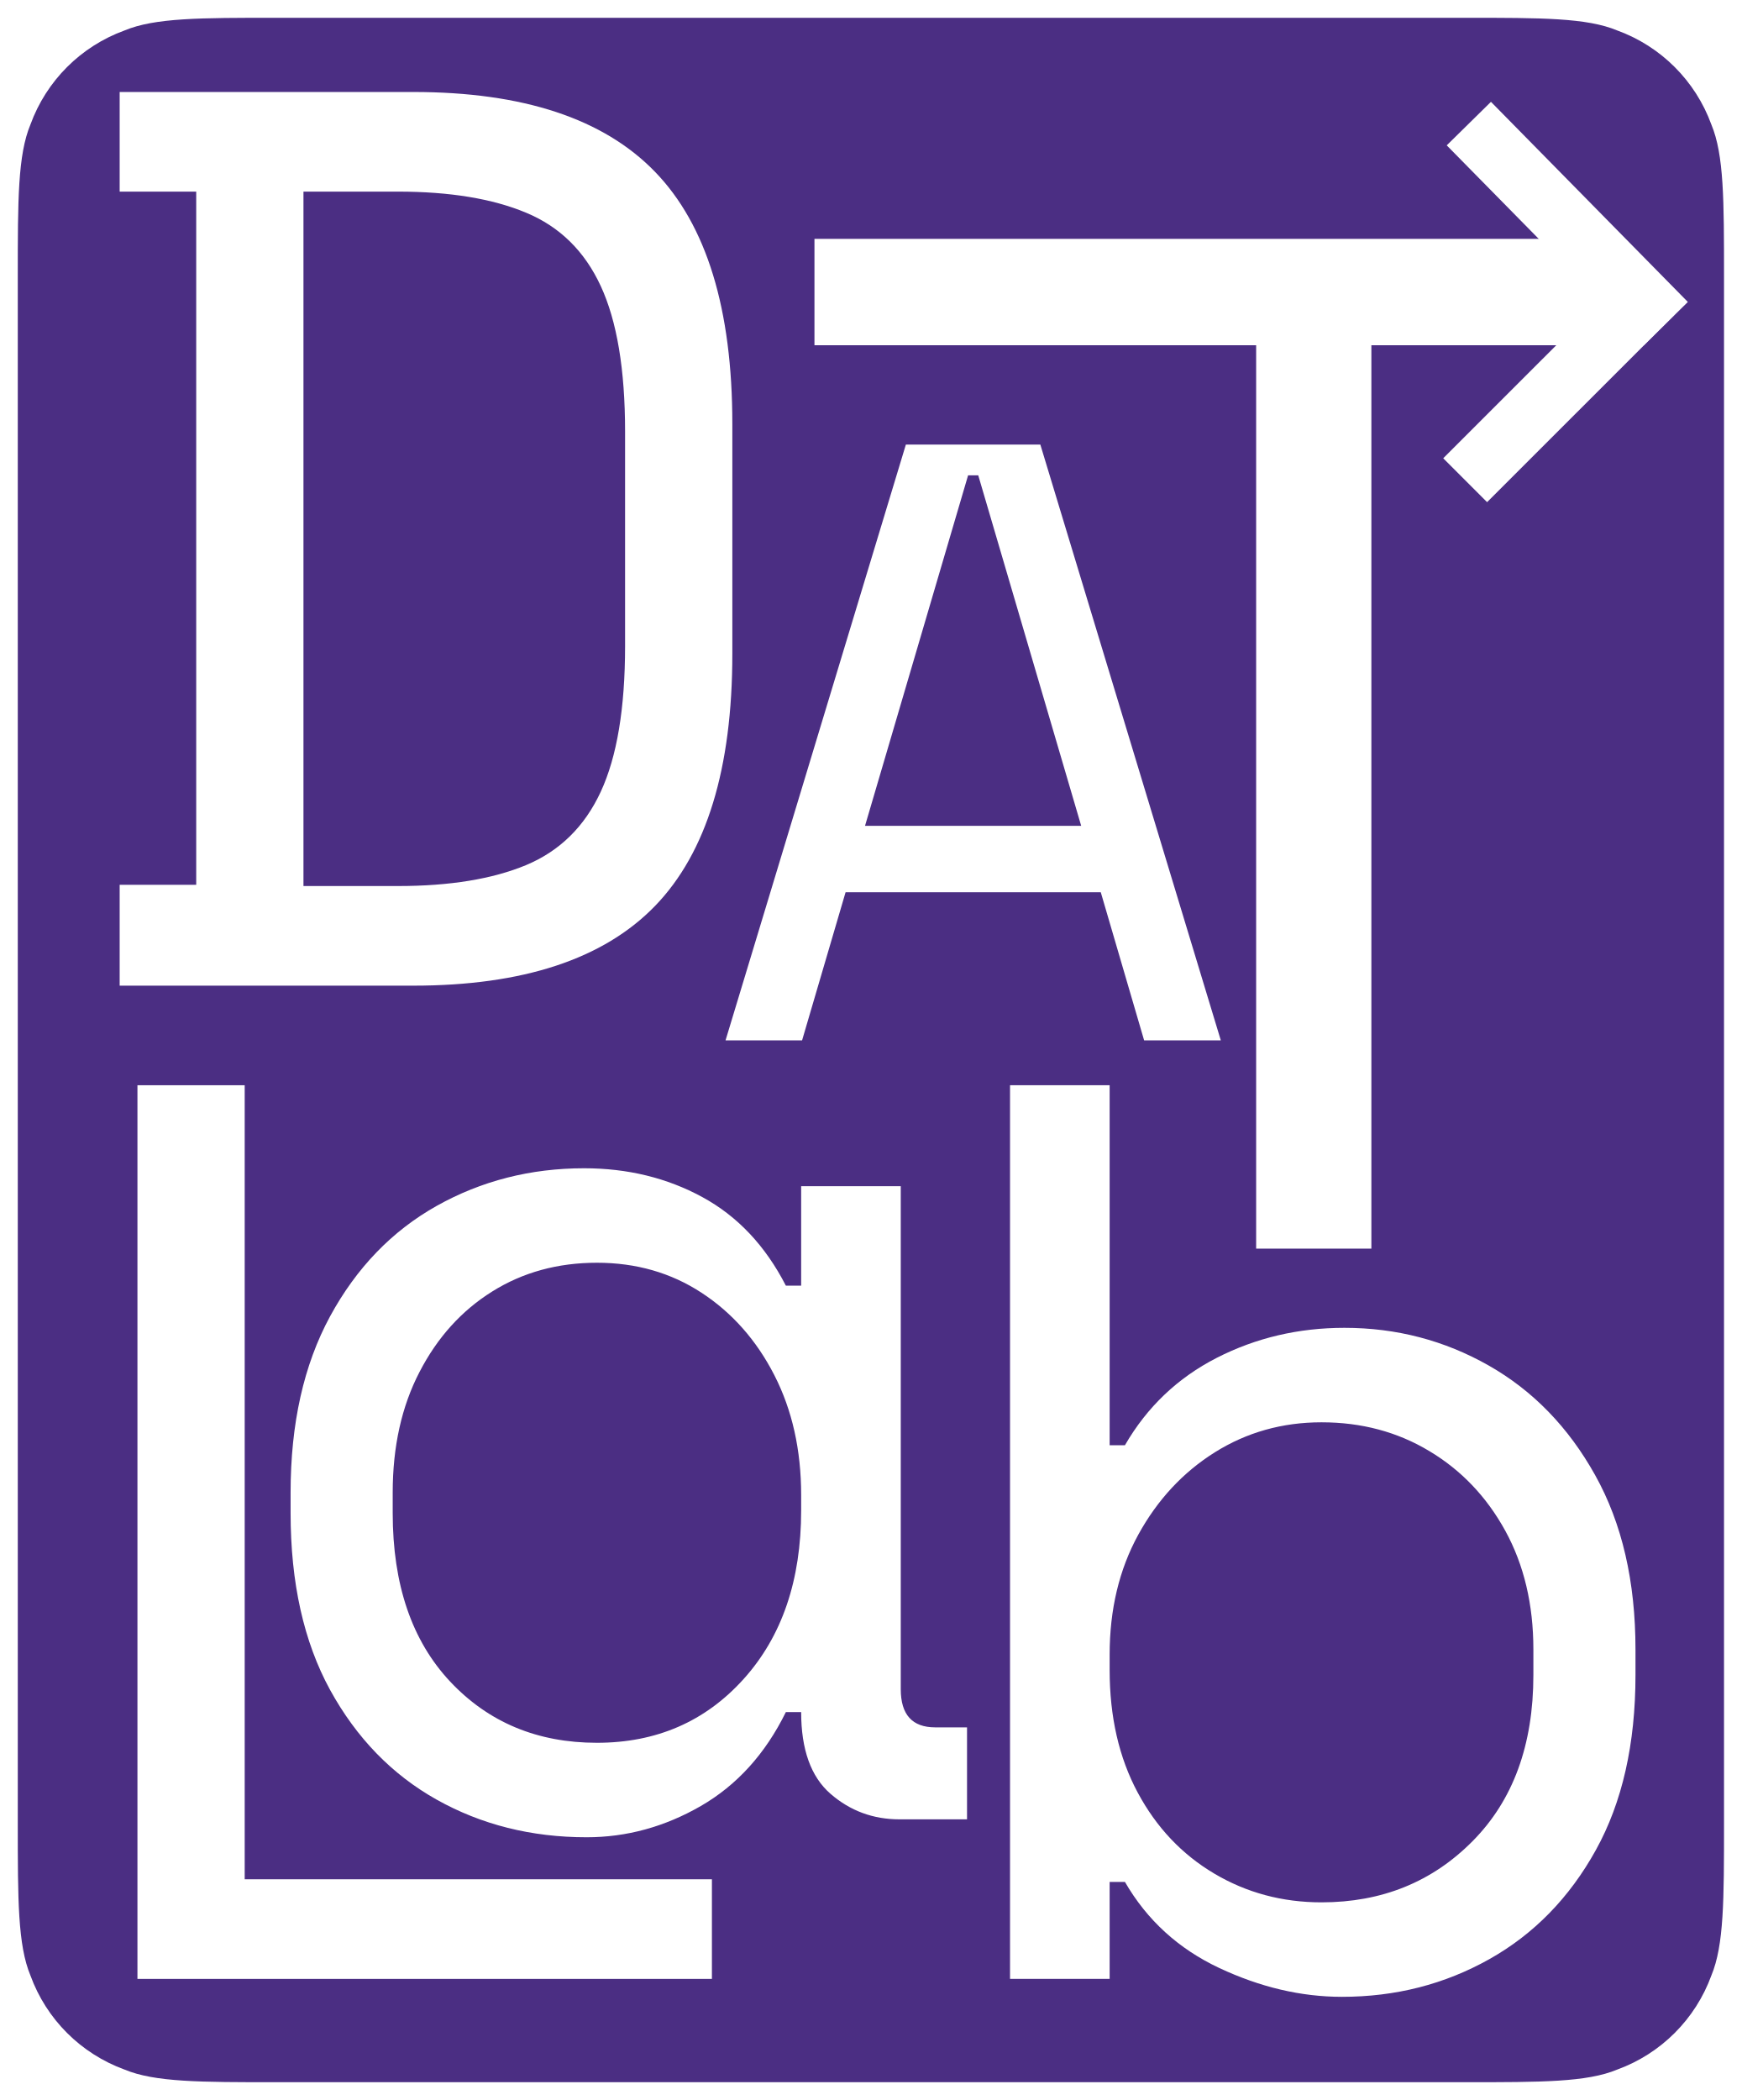
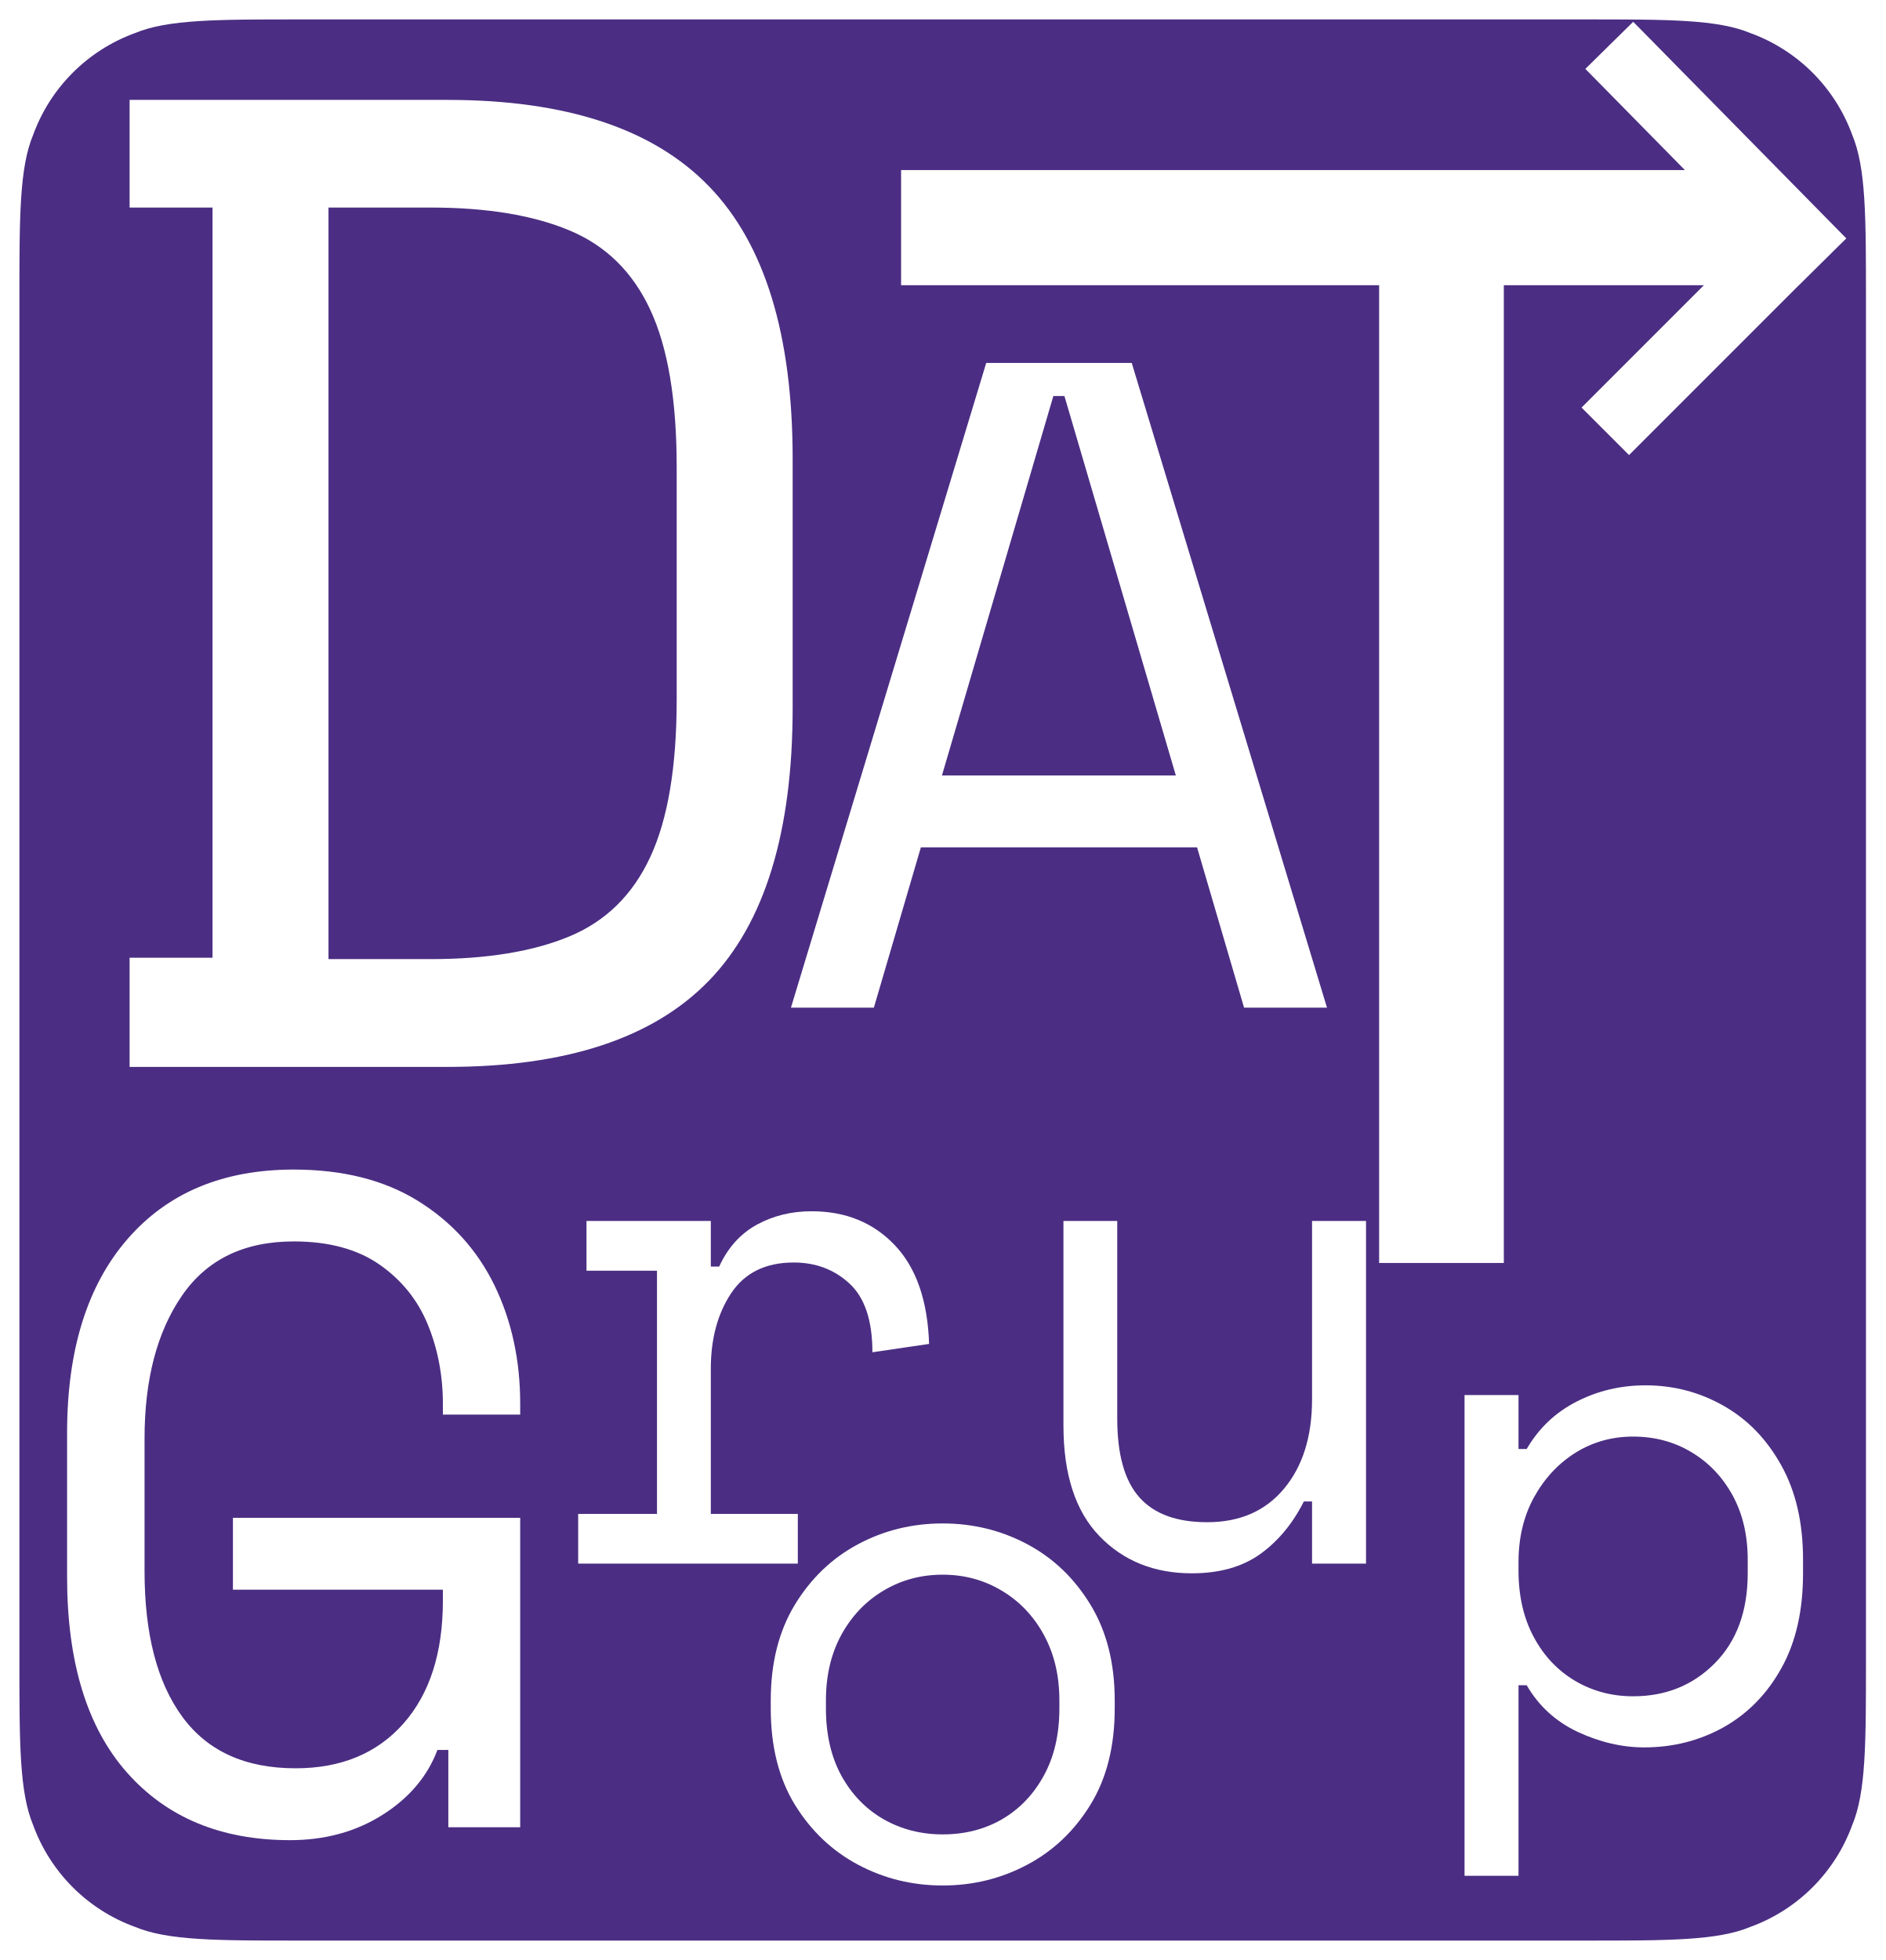
- <svg xmlns="http://www.w3.org/2000/svg" xmlns:xlink="http://www.w3.org/1999/xlink" width="195.898pt" height="236.164pt" viewBox="38.398 90.699 195.898 236.164">
+ <svg xmlns="http://www.w3.org/2000/svg" xmlns:xlink="http://www.w3.org/1999/xlink" width="194.332pt" height="201.992pt" viewBox="281.172 159.688 194.332 201.992">
  <defs>
    <g>
      <g id="glyph-0-0">
-         <path d="M 37.906 0 L 37.906 -89.297 L 8.609 -89.297 L 8.609 -100.5 L 79.25 -100.5 L 79.25 -89.297 L 49.953 -89.297 L 49.953 0 Z M 37.906 0 " />
+         <path d="M 21.781 1 C 18.645 1 15.738 0.285 13.062 -1.141 C 10.383 -2.566 8.211 -4.629 6.547 -7.328 C 4.891 -10.035 4.062 -13.336 4.062 -17.234 L 4.062 -18.078 C 4.062 -21.922 4.891 -25.207 6.547 -27.938 C 8.211 -30.664 10.383 -32.742 13.062 -34.172 C 15.738 -35.598 18.645 -36.312 21.781 -36.312 C 24.914 -36.312 27.82 -35.598 30.5 -34.172 C 33.188 -32.742 35.359 -30.664 37.016 -27.938 C 38.68 -25.207 39.516 -21.922 39.516 -18.078 L 39.516 -17.234 C 39.516 -13.336 38.68 -10.035 37.016 -7.328 C 35.359 -4.629 33.188 -2.566 30.5 -1.141 C 27.82 0.285 24.914 1 21.781 1 Z M 21.781 -4.266 C 24.062 -4.266 26.102 -4.785 27.906 -5.828 C 29.707 -6.879 31.141 -8.375 32.203 -10.312 C 33.273 -12.258 33.812 -14.566 33.812 -17.234 L 33.812 -18.078 C 33.812 -20.641 33.273 -22.895 32.203 -24.844 C 31.141 -26.789 29.691 -28.305 27.859 -29.391 C 26.035 -30.484 24.008 -31.031 21.781 -31.031 C 19.551 -31.031 17.52 -30.484 15.688 -29.391 C 13.863 -28.305 12.414 -26.789 11.344 -24.844 C 10.281 -22.895 9.75 -20.641 9.75 -18.078 L 9.75 -17.234 C 9.75 -14.566 10.281 -12.258 11.344 -10.312 C 12.414 -8.375 13.863 -6.879 15.688 -5.828 C 17.52 -4.785 19.551 -4.266 21.781 -4.266 Z M 21.781 -4.266 " />
      </g>
      <g id="glyph-0-1">
-         <path d="M 12.484 0 L 12.484 -100.5 L 24.547 -100.5 L 24.547 -11.203 L 77.094 -11.203 L 77.094 0 Z M 12.484 0 " />
+         <path d="M 3.344 0 L 3.344 -5.125 L 11.469 -5.125 L 11.469 -30.188 L 4.203 -30.188 L 4.203 -35.312 L 17.016 -35.312 L 17.016 -30.609 L 17.875 -30.609 C 18.77 -32.555 20.062 -33.992 21.75 -34.922 C 23.438 -35.848 25.32 -36.312 27.406 -36.312 C 30.914 -36.312 33.773 -35.145 35.984 -32.812 C 38.191 -30.488 39.367 -27.098 39.516 -22.641 L 33.672 -21.781 C 33.672 -25.051 32.883 -27.41 31.312 -28.859 C 29.75 -30.305 27.832 -31.031 25.562 -31.031 C 22.664 -31.031 20.516 -29.973 19.109 -27.859 C 17.711 -25.754 17.016 -23.16 17.016 -20.078 L 17.016 -5.125 L 25.984 -5.125 L 25.984 0 Z M 3.344 0 " />
      </g>
      <g id="glyph-0-2">
-         <path d="M 40.047 2.016 C 33.828 2.016 28.203 0.602 23.172 -2.219 C 18.148 -5.039 14.156 -9.156 11.188 -14.562 C 8.227 -19.977 6.75 -26.609 6.75 -34.453 L 6.75 -36.75 C 6.75 -44.5 8.227 -51.102 11.188 -56.562 C 14.156 -62.02 18.148 -66.16 23.172 -68.984 C 28.203 -71.805 33.734 -73.219 39.766 -73.219 C 44.648 -73.219 49.078 -72.141 53.047 -69.984 C 57.016 -67.828 60.148 -64.504 62.453 -60.016 L 64.172 -60.016 L 64.172 -71.203 L 75.375 -71.203 L 75.375 -14.641 C 75.375 -11.773 76.664 -10.344 79.25 -10.344 L 82.828 -10.344 L 82.828 0 L 75.234 0 C 72.266 0 69.676 -0.957 67.469 -2.875 C 65.27 -4.789 64.172 -7.852 64.172 -12.062 L 62.453 -12.062 C 60.148 -7.375 56.961 -3.852 52.891 -1.5 C 48.828 0.84 44.547 2.016 40.047 2.016 Z M 41.203 -8.609 C 47.898 -8.609 53.398 -11 57.703 -15.781 C 62.016 -20.57 64.172 -26.891 64.172 -34.734 L 64.172 -36.469 C 64.172 -41.539 63.164 -46.035 61.156 -49.953 C 59.145 -53.879 56.414 -56.969 52.969 -59.219 C 49.531 -61.469 45.609 -62.594 41.203 -62.594 C 36.797 -62.594 32.867 -61.516 29.422 -59.359 C 25.984 -57.211 23.258 -54.195 21.25 -50.312 C 19.238 -46.438 18.234 -41.914 18.234 -36.75 L 18.234 -34.453 C 18.234 -26.41 20.383 -20.094 24.688 -15.5 C 29 -10.906 34.504 -8.609 41.203 -8.609 Z M 41.203 -8.609 " />
+         <path d="M 19 1 C 15.113 1 11.938 -0.281 9.469 -2.844 C 7 -5.406 5.766 -9.203 5.766 -14.234 L 5.766 -35.312 L 11.312 -35.312 L 11.312 -14.953 C 11.312 -11.242 12.07 -8.535 13.594 -6.828 C 15.113 -5.117 17.441 -4.266 20.578 -4.266 C 23.941 -4.266 26.582 -5.414 28.5 -7.719 C 30.426 -10.02 31.391 -13.094 31.391 -16.938 L 31.391 -35.312 L 36.953 -35.312 L 36.953 0 L 31.391 0 L 31.391 -6.406 L 30.547 -6.406 C 29.398 -4.125 27.898 -2.316 26.047 -0.984 C 24.203 0.336 21.852 1 19 1 Z M 19 1 " />
      </g>
      <g id="glyph-0-3">
-         <path d="M 47.234 2.016 C 42.641 2.016 38.047 0.934 33.453 -1.219 C 28.859 -3.375 25.316 -6.602 22.828 -10.906 L 21.109 -10.906 L 21.109 0 L 9.906 0 L 9.906 -100.5 L 21.109 -100.5 L 21.109 -60.016 L 22.828 -60.016 C 25.316 -64.316 28.758 -67.594 33.156 -69.844 C 37.562 -72.094 42.348 -73.219 47.516 -73.219 C 53.359 -73.219 58.766 -71.805 63.734 -68.984 C 68.711 -66.16 72.707 -62.047 75.719 -56.641 C 78.738 -51.234 80.25 -44.703 80.25 -37.047 L 80.25 -34.172 C 80.25 -26.422 78.766 -19.863 75.797 -14.5 C 72.828 -9.133 68.832 -5.039 63.812 -2.219 C 58.789 0.602 53.266 2.016 47.234 2.016 Z M 44.938 -8.609 C 51.727 -8.609 57.395 -10.906 61.938 -15.5 C 66.488 -20.094 68.766 -26.316 68.766 -34.172 L 68.766 -37.047 C 68.766 -42.109 67.711 -46.555 65.609 -50.391 C 63.504 -54.223 60.656 -57.211 57.062 -59.359 C 53.477 -61.516 49.438 -62.594 44.938 -62.594 C 40.531 -62.594 36.531 -61.469 32.938 -59.219 C 29.352 -56.969 26.484 -53.879 24.328 -49.953 C 22.18 -46.035 21.109 -41.539 21.109 -36.469 L 21.109 -34.734 C 21.109 -29.473 22.16 -24.879 24.266 -20.953 C 26.367 -17.035 29.238 -14 32.875 -11.844 C 36.508 -9.688 40.531 -8.609 44.938 -8.609 Z M 44.938 -8.609 " />
-       </g>
-       <g id="glyph-0-4">
-         <path d="M 10.484 0 L 10.484 -11.344 L 19.094 -11.344 L 19.094 -89.297 L 10.484 -89.297 L 10.484 -100.5 L 43.5 -100.5 C 55.844 -100.5 64.91 -97.504 70.703 -91.516 C 76.492 -85.535 79.391 -76.086 79.391 -63.172 L 79.391 -37.328 C 79.391 -24.41 76.492 -14.957 70.703 -8.969 C 64.91 -2.988 55.844 0 43.5 0 Z M 31.156 -11.203 L 41.781 -11.203 C 47.613 -11.203 52.422 -11.988 56.203 -13.562 C 59.984 -15.145 62.781 -17.895 64.594 -21.812 C 66.414 -25.738 67.328 -31.195 67.328 -38.188 L 67.328 -62.312 C 67.328 -69.289 66.414 -74.742 64.594 -78.672 C 62.781 -82.598 59.984 -85.348 56.203 -86.922 C 52.422 -88.504 47.613 -89.297 41.781 -89.297 L 31.156 -89.297 Z M 31.156 -11.203 " />
+         <path d="M 4.906 14.234 L 4.906 -35.312 L 10.469 -35.312 L 10.469 -29.75 L 11.312 -29.75 C 12.551 -31.883 14.258 -33.508 16.438 -34.625 C 18.625 -35.75 21 -36.312 23.562 -36.312 C 26.457 -36.312 29.141 -35.609 31.609 -34.203 C 34.078 -32.805 36.055 -30.766 37.547 -28.078 C 39.047 -25.398 39.797 -22.16 39.797 -18.359 L 39.797 -16.938 C 39.797 -13.094 39.055 -9.844 37.578 -7.188 C 36.109 -4.531 34.129 -2.5 31.641 -1.094 C 29.148 0.301 26.41 1 23.422 1 C 21.141 1 18.859 0.465 16.578 -0.594 C 14.305 -1.664 12.551 -3.27 11.312 -5.406 L 10.469 -5.406 L 10.469 14.234 Z M 22.281 -4.266 C 25.656 -4.266 28.469 -5.406 30.719 -7.688 C 32.969 -9.969 34.094 -13.051 34.094 -16.938 L 34.094 -18.359 C 34.094 -20.879 33.57 -23.086 32.531 -24.984 C 31.488 -26.879 30.078 -28.359 28.297 -29.422 C 26.516 -30.492 24.508 -31.031 22.281 -31.031 C 20.094 -31.031 18.109 -30.473 16.328 -29.359 C 14.555 -28.242 13.133 -26.711 12.062 -24.766 C 11 -22.828 10.469 -20.598 10.469 -18.078 L 10.469 -17.234 C 10.469 -14.617 10.988 -12.336 12.031 -10.391 C 13.07 -8.441 14.492 -6.93 16.297 -5.859 C 18.098 -4.797 20.094 -4.266 22.281 -4.266 Z M 22.281 -4.266 " />
      </g>
      <g id="glyph-1-0">
-         <path d="M 1.438 0 L 21.719 -67 L 36.844 -67 L 57.141 0 L 48.516 0 L 43.641 -16.656 L 14.938 -16.656 L 10.047 0 Z M 17.125 -24.125 L 41.438 -24.125 L 29.859 -63.547 L 28.719 -63.547 Z M 17.125 -24.125 " />
+         <path d="M 28.578 1.328 C 21.484 1.328 15.879 -0.992 11.766 -5.641 C 7.648 -10.297 5.594 -17.02 5.594 -25.812 L 5.594 -40.625 C 5.594 -49.164 7.664 -55.828 11.812 -60.609 C 15.957 -65.391 21.672 -67.781 28.953 -67.781 C 34.016 -67.781 38.285 -66.703 41.766 -64.547 C 45.242 -62.391 47.867 -59.492 49.641 -55.859 C 51.41 -52.223 52.297 -48.156 52.297 -43.656 L 52.297 -42.531 L 44.328 -42.531 L 44.328 -43.656 C 44.328 -46.57 43.805 -49.297 42.766 -51.828 C 41.723 -54.359 40.062 -56.414 37.781 -58 C 35.5 -59.582 32.555 -60.375 28.953 -60.375 C 23.828 -60.375 19.984 -58.504 17.422 -54.766 C 14.859 -51.035 13.578 -46.133 13.578 -40.062 L 13.578 -26.391 C 13.578 -19.93 14.875 -14.93 17.469 -11.391 C 20.062 -7.848 23.953 -6.078 29.141 -6.078 C 33.828 -6.078 37.531 -7.609 40.25 -10.672 C 42.969 -13.742 44.328 -17.969 44.328 -23.344 L 44.328 -24.484 L 22.688 -24.484 L 22.688 -31.891 L 52.297 -31.891 L 52.297 0 L 44.891 0 L 44.891 -7.969 L 43.766 -7.969 C 42.742 -5.25 40.859 -3.02 38.109 -1.281 C 35.359 0.457 32.18 1.328 28.578 1.328 Z M 28.578 1.328 " />
+       </g>
+       <g id="glyph-1-1">
+         <path d="M 1.422 0 L 21.547 -66.438 L 36.547 -66.438 L 56.672 0 L 48.125 0 L 43.281 -16.516 L 14.812 -16.516 L 9.969 0 Z M 16.984 -23.922 L 41.094 -23.922 L 29.609 -63.031 L 28.469 -63.031 Z M 16.984 -23.922 " />
+       </g>
+       <g id="glyph-2-0">
+         <path d="M 10.391 0 L 10.391 -11.25 L 18.938 -11.25 L 18.938 -88.562 L 10.391 -88.562 L 10.391 -99.656 L 43.141 -99.656 C 55.379 -99.656 64.367 -96.688 70.109 -90.75 C 75.859 -84.82 78.734 -75.453 78.734 -62.641 L 78.734 -37.016 C 78.734 -24.203 75.859 -14.828 70.109 -8.891 C 64.367 -2.961 55.379 0 43.141 0 Z M 30.891 -11.109 L 41.438 -11.109 C 47.219 -11.109 51.984 -11.891 55.734 -13.453 C 59.484 -15.016 62.258 -17.742 64.062 -21.641 C 65.875 -25.535 66.781 -30.945 66.781 -37.875 L 66.781 -61.797 C 66.781 -68.723 65.875 -74.129 64.062 -78.016 C 62.258 -81.91 59.484 -84.641 55.734 -86.203 C 51.984 -87.773 47.219 -88.562 41.438 -88.562 L 30.891 -88.562 Z M 30.891 -11.109 " />
      </g>
    </g>
    <clipPath id="clip-0">
-       <path clip-rule="nonzero" d="M 129.004 117 L 221.418 117 L 221.418 130 L 129.004 130 Z M 129.004 117 " />
+       <path clip-rule="nonzero" d="M 373.062 177 L 464.719 177 L 464.719 190 L 373.062 190 Z M 373.062 177 " />
    </clipPath>
    <clipPath id="clip-1">
-       <path clip-rule="nonzero" d="M 179 122.07 L 193 122.07 L 193 232.113 L 179 232.113 Z M 179 122.07 " />
+       <path clip-rule="nonzero" d="M 423 181.691 L 437 181.691 L 437 290.832 L 423 290.832 Z M 423 181.691 " />
    </clipPath>
    <clipPath id="clip-2">
-       <path clip-rule="nonzero" d="M 199 100 L 230 100 L 230 131 L 199 131 Z M 199 100 " />
+       <path clip-rule="nonzero" d="M 443 160 L 473 160 L 473 191 L 443 191 Z M 443 160 " />
    </clipPath>
    <clipPath id="clip-3">
-       <path clip-rule="nonzero" d="M 206.098 100.738 L 229.641 124.672 L 223.242 130.965 L 199.699 107.031 Z M 206.098 100.738 " />
+       <path clip-rule="nonzero" d="M 449.527 160.531 L 472.875 184.27 L 466.535 190.508 L 443.184 166.773 Z M 449.527 160.531 " />
    </clipPath>
    <clipPath id="clip-4">
-       <path clip-rule="nonzero" d="M 199 119 L 229 119 L 229 149 L 199 149 Z M 199 119 " />
+       <path clip-rule="nonzero" d="M 442 179 L 472 179 L 472 208 L 442 208 Z M 442 179 " />
    </clipPath>
    <clipPath id="clip-5">
-       <path clip-rule="nonzero" d="M 199.305 142.238 L 221.695 119.848 L 228.039 126.191 L 205.652 148.582 Z M 199.305 142.238 " />
+       <path clip-rule="nonzero" d="M 442.793 201.691 L 464.996 179.484 L 471.289 185.777 L 449.086 207.984 Z M 442.793 201.691 " />
    </clipPath>
  </defs>
-   <path fill-rule="nonzero" fill="rgb(29.411%, 18.039%, 51.373%)" fill-opacity="1" d="M 69.461 92.699 L 203.234 92.699 C 211.762 92.699 216.879 92.699 220.289 94.125 C 225.207 95.914 229.082 99.789 230.875 104.707 C 232.297 108.117 232.297 113.234 232.297 121.766 L 232.297 295.801 C 232.297 304.328 232.297 309.445 230.875 312.859 C 229.082 317.777 225.207 321.648 220.289 323.441 C 216.879 324.863 211.762 324.863 203.234 324.863 L 69.461 324.863 C 60.934 324.863 55.816 324.863 52.402 323.441 C 47.484 321.648 43.609 317.777 41.82 312.859 C 40.398 309.445 40.398 304.328 40.398 295.801 L 40.398 121.766 C 40.398 113.234 40.398 108.117 41.82 104.707 C 43.609 99.789 47.484 95.914 52.402 94.125 C 55.816 92.699 60.934 92.699 69.461 92.699 Z M 69.461 92.699 " />
+   <path fill-rule="nonzero" fill="rgb(29.411%, 18.039%, 51.373%)" fill-opacity="1" d="M 312 161.688 L 444.676 161.688 C 453.137 161.688 458.211 161.688 461.594 163.098 C 466.473 164.875 470.312 168.715 472.09 173.594 C 473.504 176.977 473.504 182.055 473.504 190.512 L 473.504 330.852 C 473.504 339.312 473.504 344.387 472.09 347.77 C 470.312 352.648 466.473 356.492 461.594 358.266 C 458.211 359.68 453.137 359.68 444.676 359.68 L 312 359.68 C 303.539 359.68 298.465 359.68 295.082 358.266 C 290.203 356.492 286.359 352.648 284.586 347.77 C 283.172 344.387 283.172 339.312 283.172 330.852 L 283.172 190.512 C 283.172 182.055 283.172 176.977 284.586 173.594 C 286.359 168.715 290.203 164.875 295.082 163.098 C 298.465 161.688 303.539 161.688 312 161.688 Z M 312 161.688 " />
  <g fill="rgb(100%, 100%, 100%)" fill-opacity="1">
-     <use xlink:href="#glyph-0-0" x="142.09" y="218.674" />
+     <use xlink:href="#glyph-0-0" x="356.554" y="353.001" />
  </g>
  <g fill="rgb(100%, 100%, 100%)" fill-opacity="1">
-     <use xlink:href="#glyph-0-1" x="41.372" y="313.244" />
+     <use xlink:href="#glyph-1-0" x="282.493" y="348.001" />
  </g>
  <g fill="rgb(100%, 100%, 100%)" fill-opacity="1">
-     <use xlink:href="#glyph-0-2" x="64.331" y="295.3" />
+     <use xlink:href="#glyph-2-0" x="284.14" y="269.64" />
  </g>
  <g fill="rgb(100%, 100%, 100%)" fill-opacity="1">
-     <use xlink:href="#glyph-0-3" x="142.09" y="313.244" />
-   </g>
-   <g fill="rgb(100%, 100%, 100%)" fill-opacity="1">
-     <use xlink:href="#glyph-0-4" x="41.372" y="201.545" />
-   </g>
-   <g fill="rgb(100%, 100%, 100%)" fill-opacity="1">
-     <use xlink:href="#glyph-1-0" x="118.561" y="207.698" />
+     <use xlink:href="#glyph-1-1" x="361.277" y="263.531" />
  </g>
  <g clip-path="url(#clip-0)">
-     <path fill="none" stroke-width="12" stroke-linecap="butt" stroke-linejoin="miter" stroke="rgb(100%, 100%, 100%)" stroke-opacity="1" stroke-miterlimit="4" d="M 0 -0.001 L 90.698 -0.001 " transform="matrix(0.996915, 0, 0, 0.996915, 129.9999, 123.5436)" />
+     <path fill="none" stroke-width="12" stroke-linecap="butt" stroke-linejoin="miter" stroke="rgb(100%, 100%, 100%)" stroke-opacity="1" stroke-miterlimit="4" d="M -0.002 -0.001 L 90.698 -0.001 " transform="matrix(0.988752, 0, 0, 0.988752, 374.0526, 183.1495)" />
  </g>
  <g clip-path="url(#clip-1)">
-     <path fill="none" stroke-width="13" stroke-linecap="butt" stroke-linejoin="miter" stroke="rgb(100%, 100%, 100%)" stroke-opacity="1" stroke-miterlimit="4" d="M 0.001 0.001 L 108.382 0.001 " transform="matrix(0, 0.996915, -0.996915, 0, 186.1574, 123.0691)" />
+     <path fill="none" stroke-width="13" stroke-linecap="butt" stroke-linejoin="miter" stroke="rgb(100%, 100%, 100%)" stroke-opacity="1" stroke-miterlimit="4" d="M 0.001 0 L 108.384 0 " transform="matrix(0, 0.988752, -0.988752, 0, 429.7503, 182.6789)" />
  </g>
  <g clip-path="url(#clip-2)">
    <g clip-path="url(#clip-3)">
-       <path fill="none" stroke-width="7" stroke-linecap="butt" stroke-linejoin="miter" stroke="rgb(100%, 100%, 100%)" stroke-opacity="1" stroke-miterlimit="4" d="M 0.001 0.001 L 31.673 -0.001 " transform="matrix(0.699139, 0.710664, -0.710664, 0.699139, 203.5976, 104.5967)" />
+       <path fill="none" stroke-width="7" stroke-linecap="butt" stroke-linejoin="miter" stroke="rgb(100%, 100%, 100%)" stroke-opacity="1" stroke-miterlimit="4" d="M 0.001 0.002 L 31.675 -0 " transform="matrix(0.693414, 0.704845, -0.704845, 0.693414, 447.0477, 164.3577)" />
    </g>
  </g>
  <g clip-path="url(#clip-4)">
    <g clip-path="url(#clip-5)">
-       <path fill="none" stroke-width="7" stroke-linecap="butt" stroke-linejoin="miter" stroke="rgb(100%, 100%, 100%)" stroke-opacity="1" stroke-miterlimit="4" d="M 0.001 -0.001 L 29.761 0.002 " transform="matrix(0.704925, -0.704925, 0.704925, 0.704925, 203.1837, 144.7046)" />
+       <path fill="none" stroke-width="7" stroke-linecap="butt" stroke-linejoin="miter" stroke="rgb(100%, 100%, 100%)" stroke-opacity="1" stroke-miterlimit="4" d="M -0 -0.001 L 29.763 -0.001 " transform="matrix(0.699153, -0.699153, 0.699153, 0.699153, 446.6372, 204.1372)" />
    </g>
  </g>
+   <g fill="rgb(100%, 100%, 100%)" fill-opacity="1">
+     <use xlink:href="#glyph-0-1" x="337.422" y="320.829" />
+   </g>
+   <g fill="rgb(100%, 100%, 100%)" fill-opacity="1">
+     <use xlink:href="#glyph-0-2" x="385.019" y="320.829" />
+   </g>
+   <g fill="rgb(100%, 100%, 100%)" fill-opacity="1">
+     <use xlink:href="#glyph-0-3" x="427.221" y="338.769" />
+   </g>
</svg>
